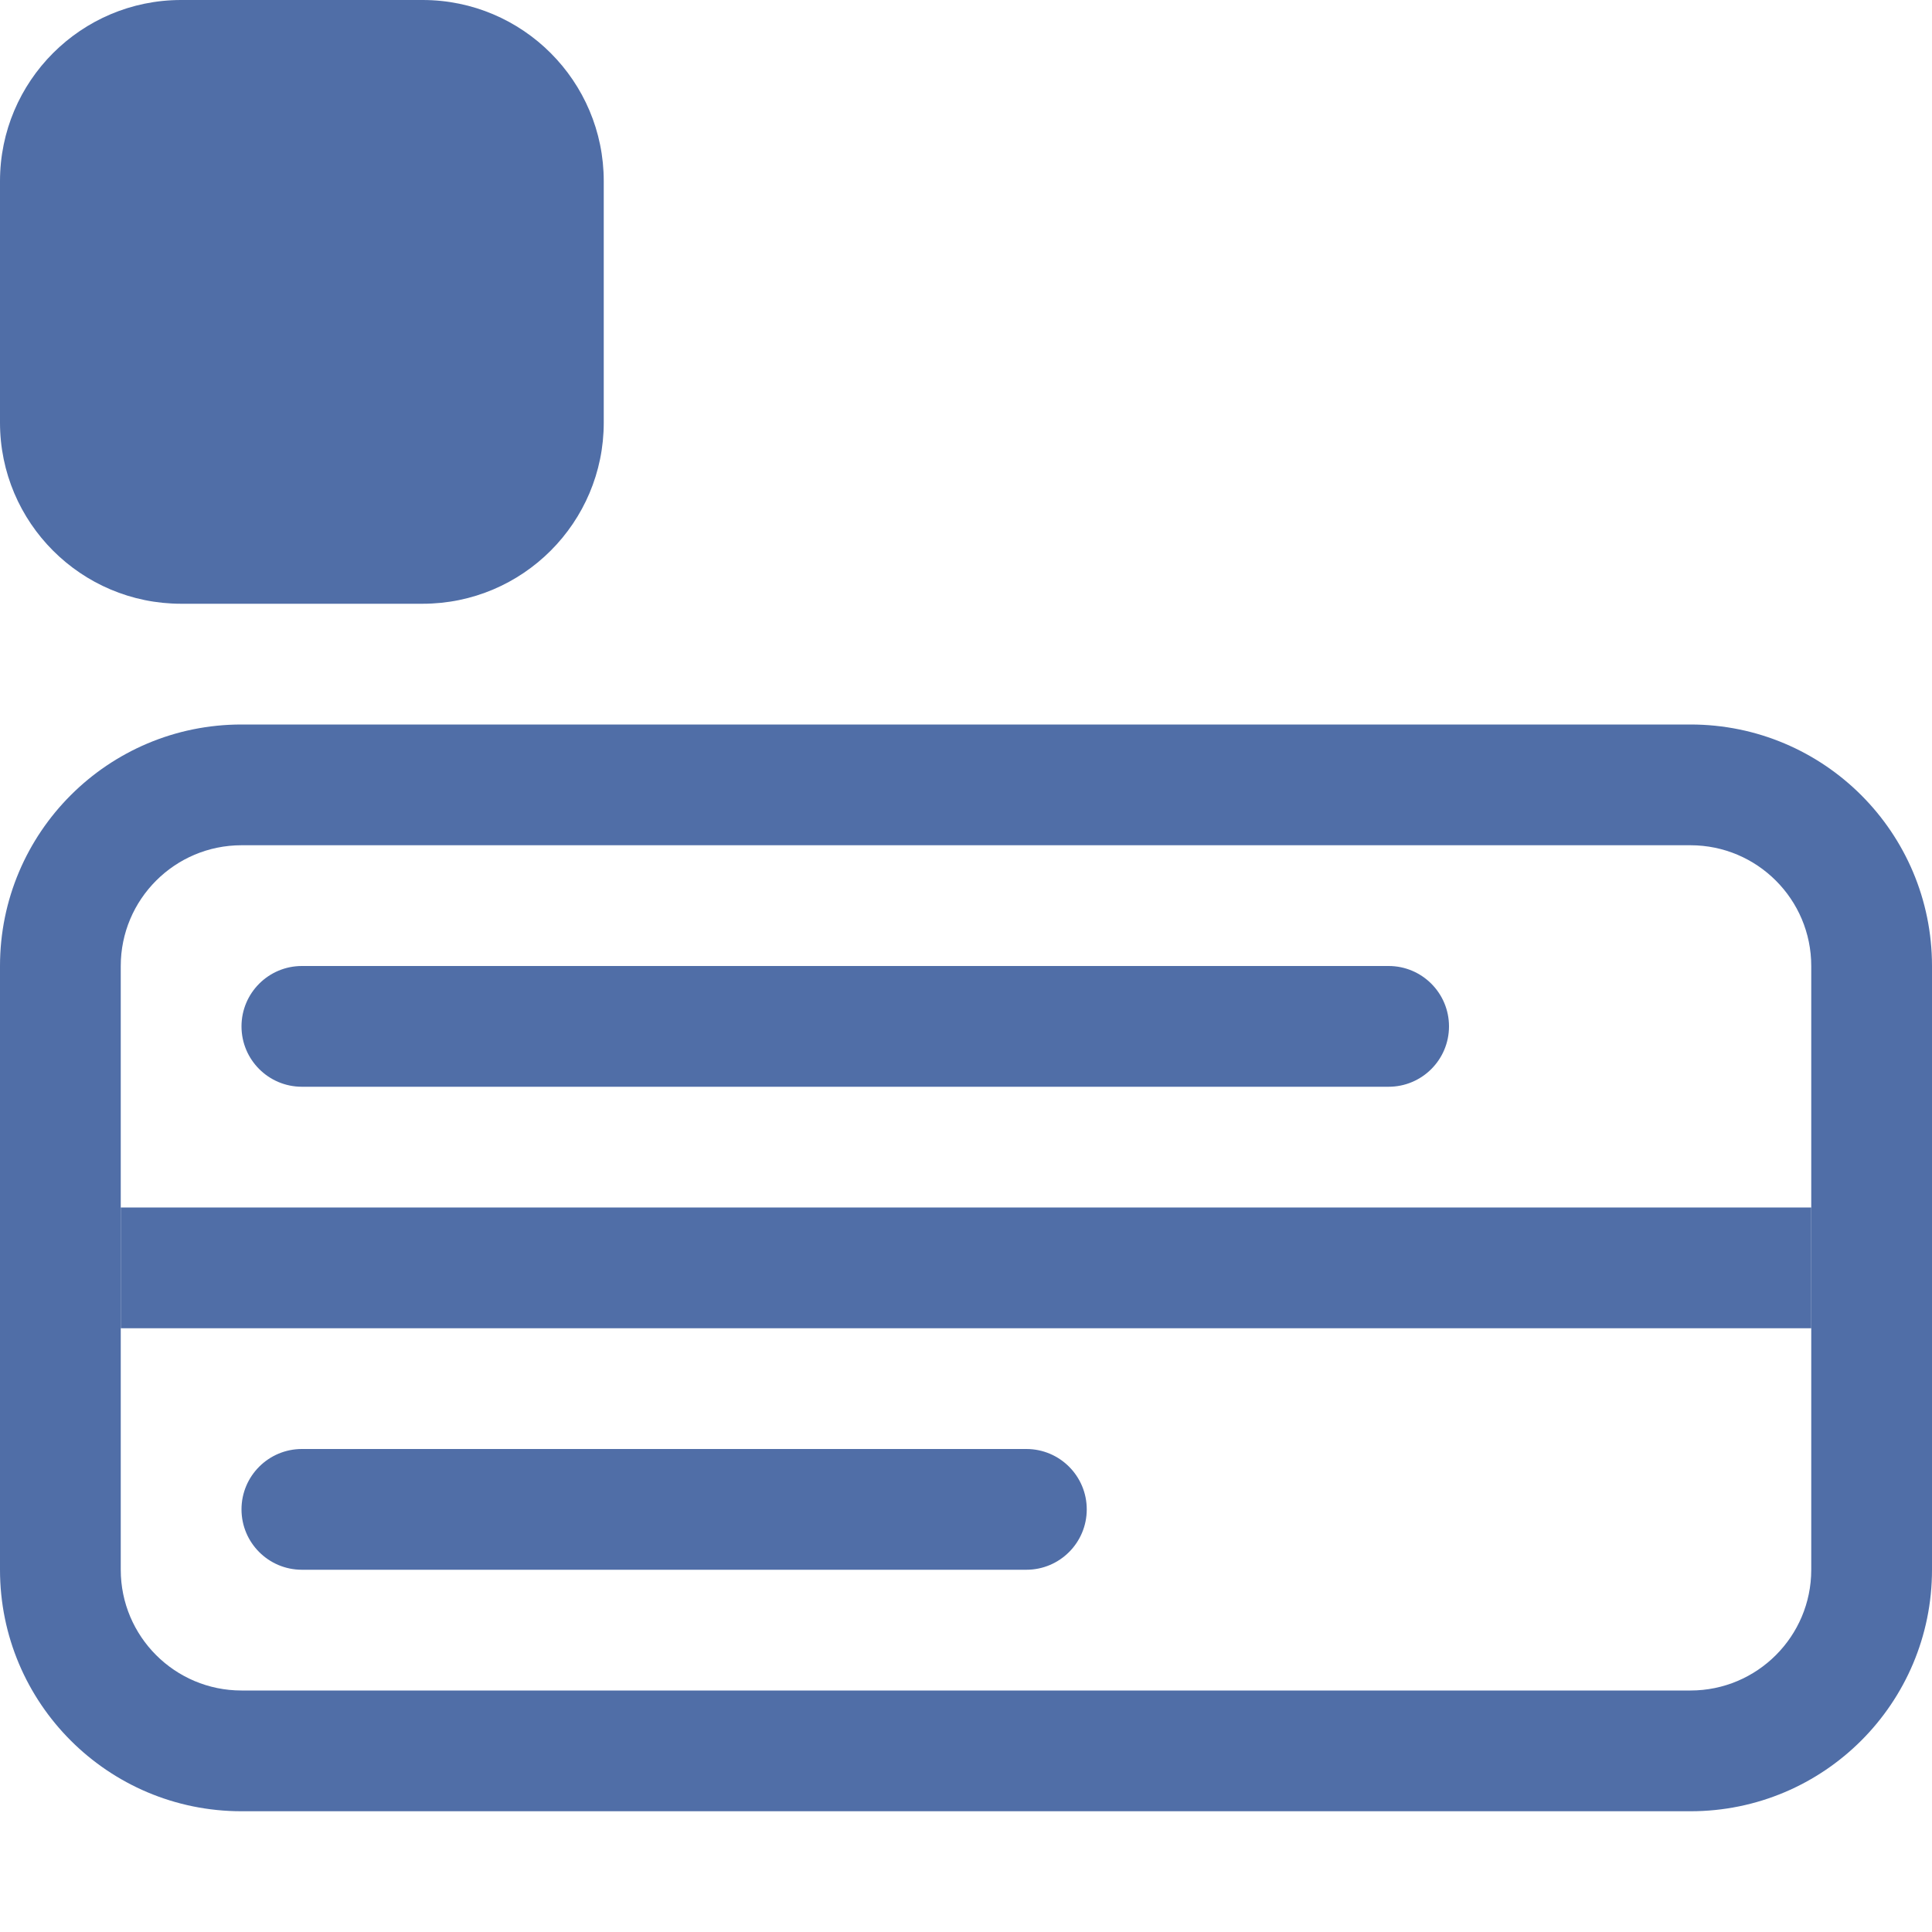
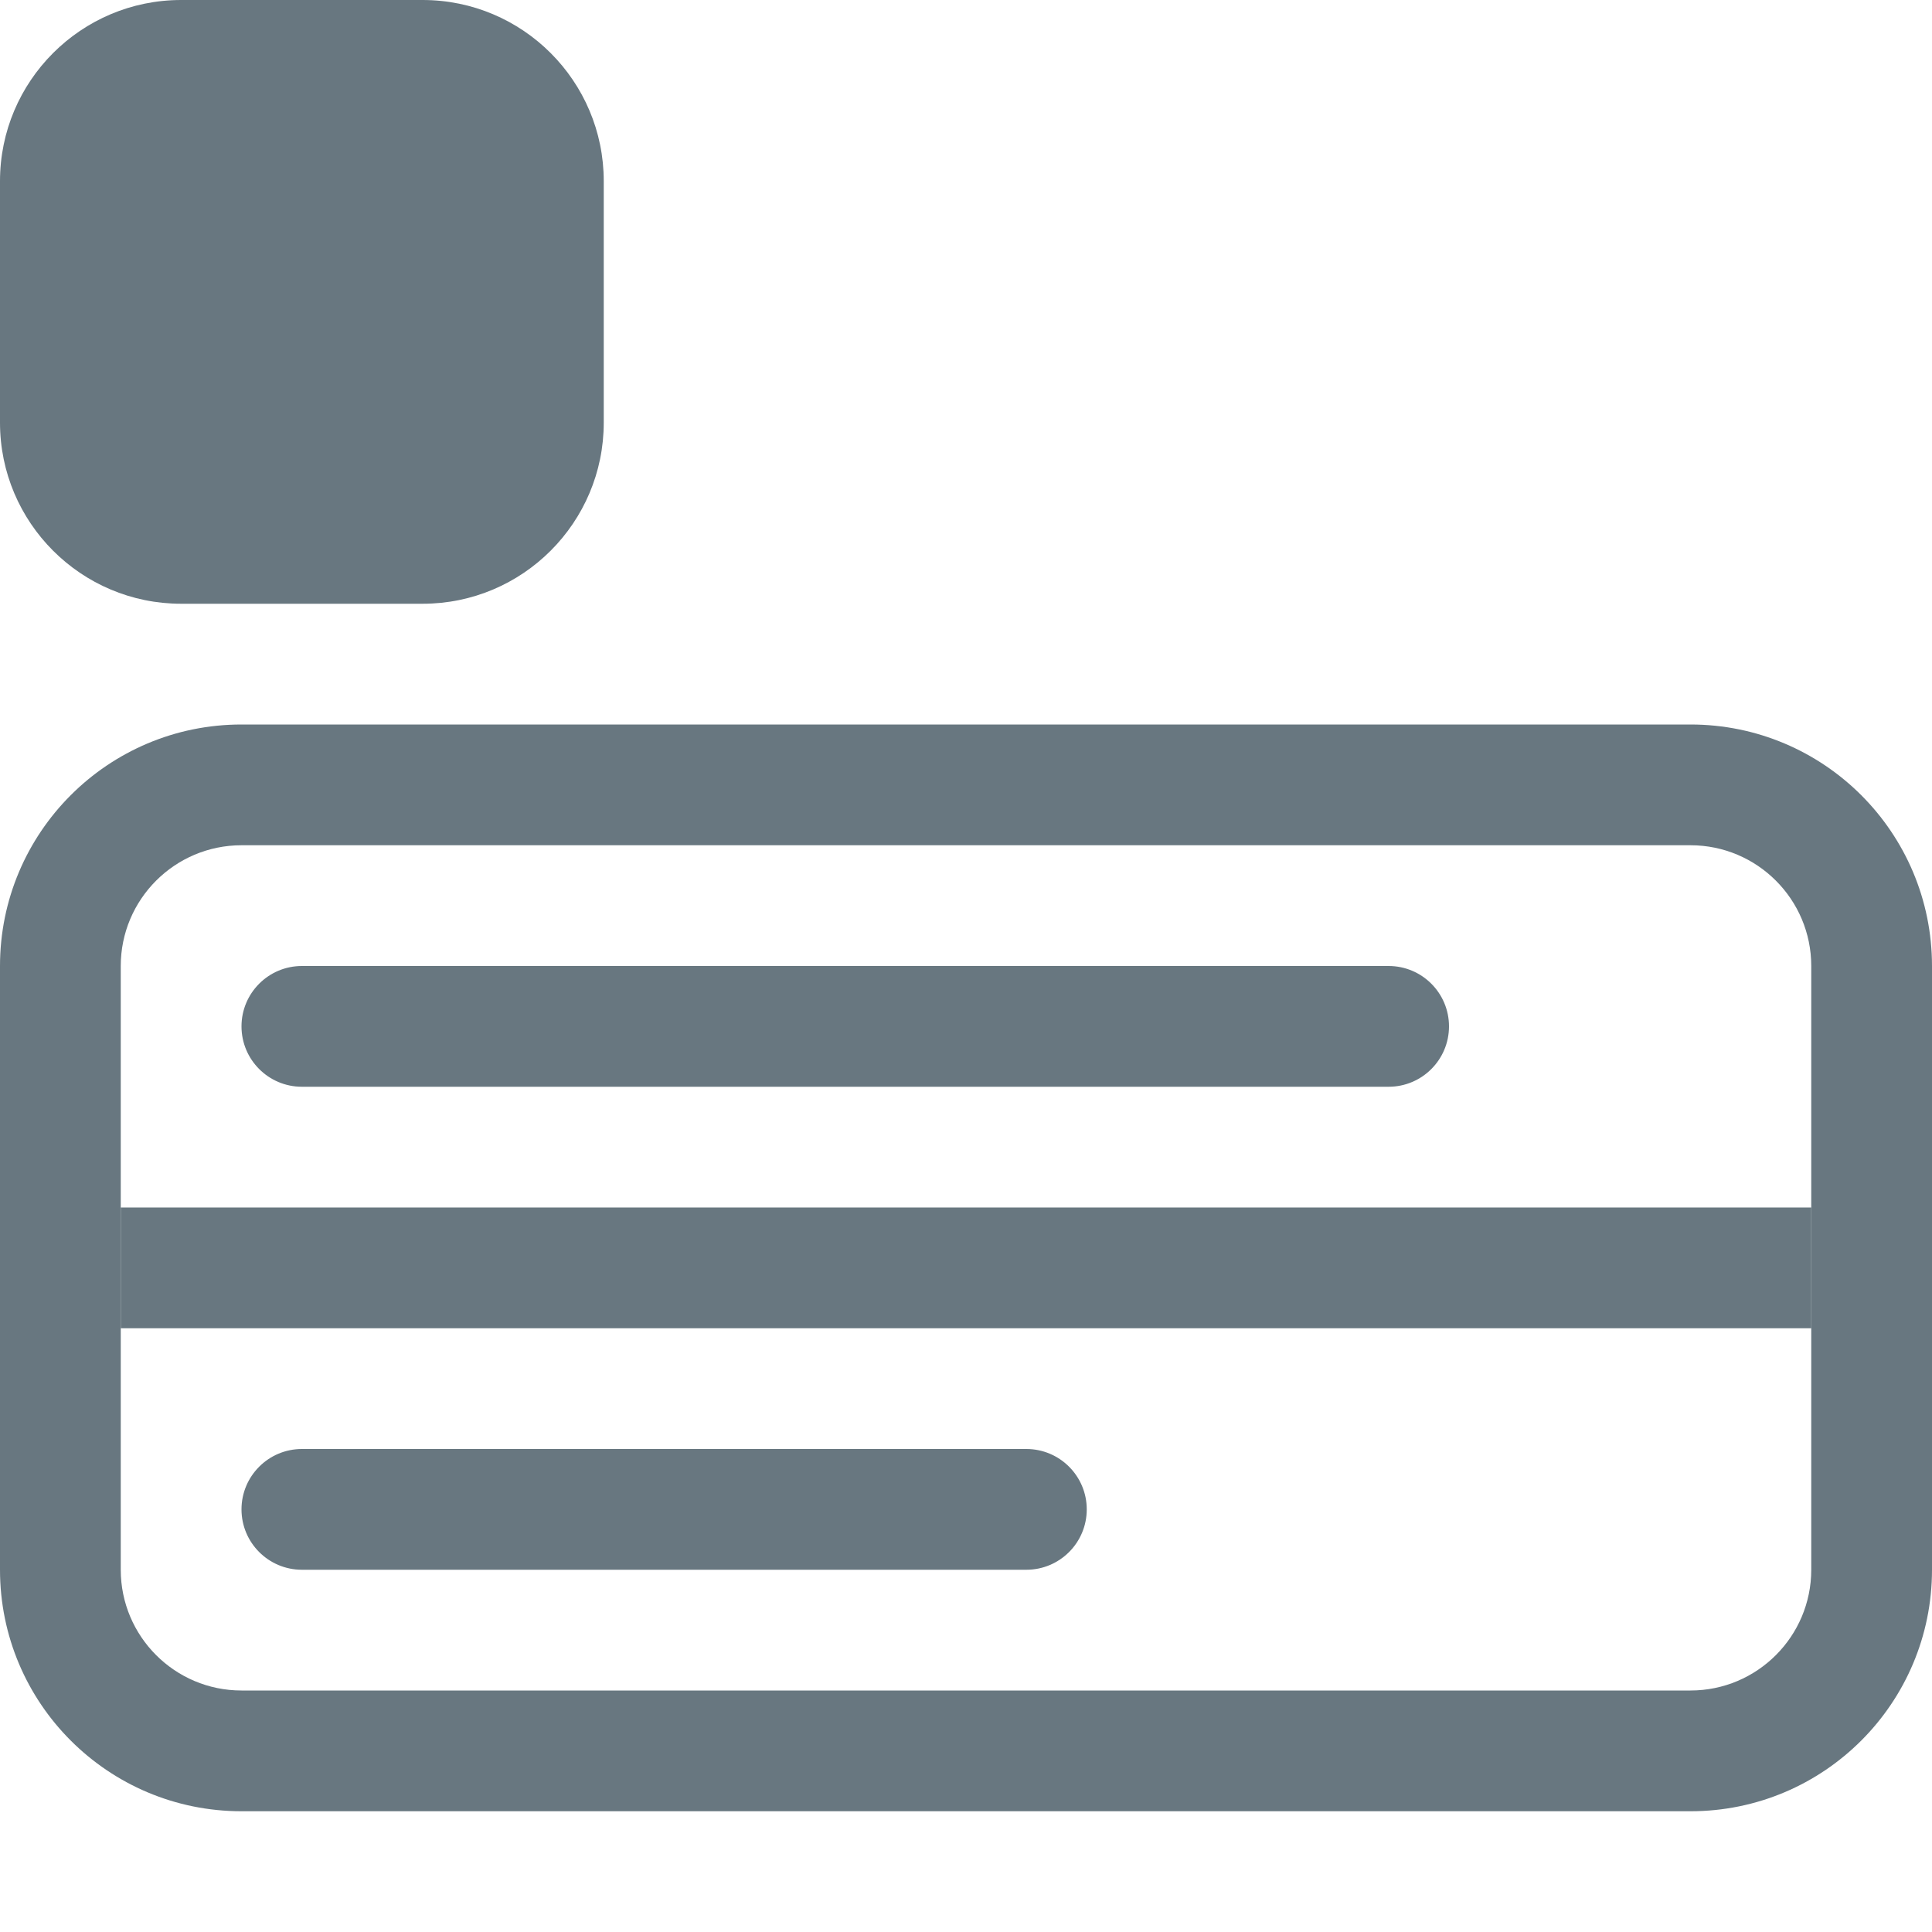
<svg xmlns="http://www.w3.org/2000/svg" width="16" height="16" viewBox="0 0 16 16" fill="none">
-   <path fill-rule="evenodd" clip-rule="evenodd" d="M0 1.5C0 0.672 0.672 0 1.5 0H3.5C4.328 0 5 0.672 5 1.5V3.5C5 4.328 4.328 5 3.5 5H1.5C0.672 5 0 4.328 0 3.5V1.5Z" fill="#506EA7" />
-   <path fill-rule="evenodd" clip-rule="evenodd" d="M14 7H2C1.448 7 1 7.448 1 8V13C1 13.552 1.448 14 2 14H14C14.552 14 15 13.552 15 13V8C15 7.448 14.552 7 14 7ZM2 6C0.895 6 0 6.895 0 8V13C0 14.105 0.895 15 2 15H14C15.105 15 16 14.105 16 13V8C16 6.895 15.105 6 14 6H2Z" fill="#506EA7" />
-   <path fill-rule="evenodd" clip-rule="evenodd" d="M15 11H1V10H15V11Z" fill="#506EA7" />
-   <path fill-rule="evenodd" clip-rule="evenodd" d="M2 12.5C2 12.224 2.224 12 2.5 12H8.5C8.776 12 9 12.224 9 12.5C9 12.776 8.776 13 8.5 13H2.5C2.224 13 2 12.776 2 12.5Z" fill="#506EA7" />
-   <path fill-rule="evenodd" clip-rule="evenodd" d="M2 8.5C2 8.224 2.224 8 2.5 8H11.5C11.776 8 12 8.224 12 8.5C12 8.776 11.776 9 11.5 9H2.5C2.224 9 2 8.776 2 8.5Z" fill="#506EA7" />
+   <path fill-rule="evenodd" clip-rule="evenodd" d="M0 1.5C0 0.672 0.672 0 1.5 0H3.5C4.328 0 5 0.672 5 1.5V3.5C5 4.328 4.328 5 3.5 5H1.5C0.672 5 0 4.328 0 3.5V1.5Z" fill="#687780" />
+   <path fill-rule="evenodd" clip-rule="evenodd" d="M14 7H2C1.448 7 1 7.448 1 8V13C1 13.552 1.448 14 2 14H14C14.552 14 15 13.552 15 13V8C15 7.448 14.552 7 14 7ZM2 6C0.895 6 0 6.895 0 8V13C0 14.105 0.895 15 2 15H14C15.105 15 16 14.105 16 13V8C16 6.895 15.105 6 14 6H2Z" fill="#687780" />
+   <path fill-rule="evenodd" clip-rule="evenodd" d="M15 11H1V10H15V11Z" fill="#687780" />
+   <path fill-rule="evenodd" clip-rule="evenodd" d="M2 12.5C2 12.224 2.224 12 2.5 12H8.5C8.776 12 9 12.224 9 12.5C9 12.776 8.776 13 8.5 13H2.5C2.224 13 2 12.776 2 12.5Z" fill="#687780" />
+   <path fill-rule="evenodd" clip-rule="evenodd" d="M2 8.5C2 8.224 2.224 8 2.5 8H11.5C11.776 8 12 8.224 12 8.5C12 8.776 11.776 9 11.5 9H2.5C2.224 9 2 8.776 2 8.5Z" fill="#687780" />
</svg>
